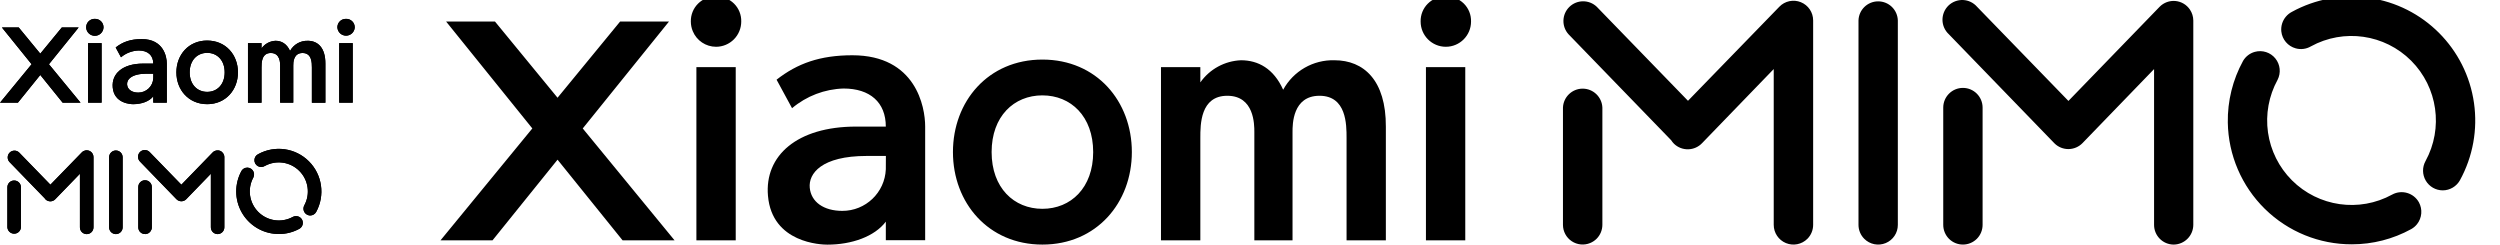
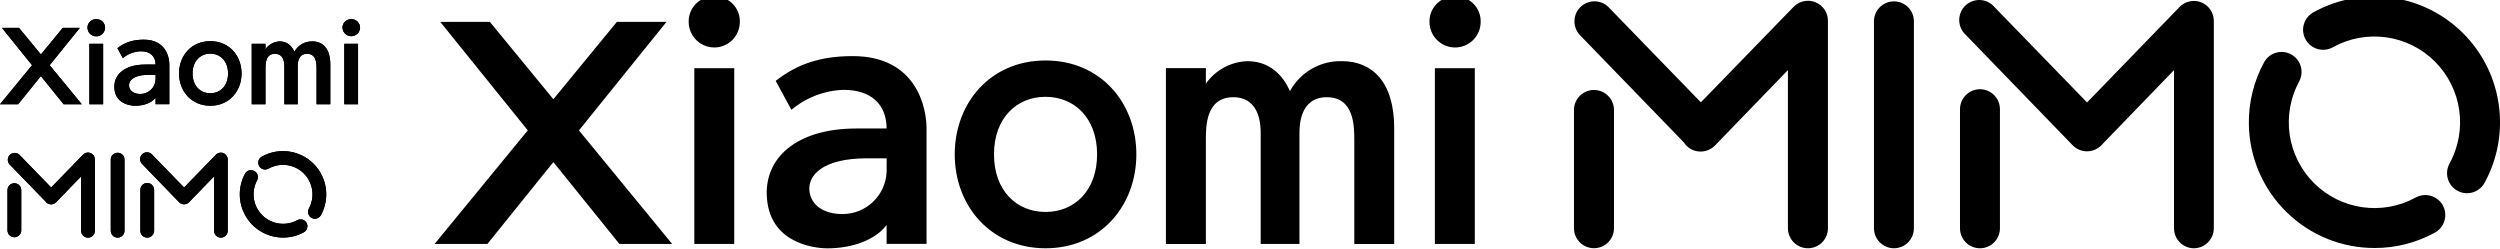
- <svg xmlns="http://www.w3.org/2000/svg" fill="none" viewBox="0 0 10.219 1" data-combine-word="MiMo">
+ <svg xmlns="http://www.w3.org/2000/svg" fill="none" viewBox="0 0 10.067 1" data-combine-word="MiMo">
  <g class="dsh-combine-mark-color">
    <g transform="translate(-0 -0.225) scale(0.060417)">
      <g fill="#000" fill-rule="evenodd">
        <path d="M.958 15.936a.459.459 0 01.459.44v2.729a.46.46 0 01-.918 0v-2.729a.459.459 0 01.459-.44zm4.814-2.035a.46.46 0 01.553.45v4.754a.458.458 0 11-.918 0V15.48L3.74 17.202a.462.462 0 01-.655.016.462.462 0 01-.065-.082L.628 14.67a.459.459 0 01.658-.637l2.124 2.187 2.127-2.188a.46.46 0 01.235-.13zm2.068.004a.46.46 0 01.458.445v4.755a.46.46 0 01-.458.458.459.459 0 01-.458-.458V14.35a.459.459 0 01.458-.445zm1.973 2.014a.46.46 0 01.46.457v2.729a.46.46 0 01-.784.324.46.46 0 01-.134-.324v-2.729a.46.46 0 01.458-.458zm.002-2.045a.458.458 0 01.328.157l2.127 2.19 2.125-2.19a.459.459 0 01.784.318v4.756a.46.46 0 01-.455.458.46.46 0 01-.458-.458V15.48l-1.667 1.723a.46.46 0 01-.65.008l-.005-.005c0-.002-.002-.002-.004-.003l-2.455-2.534a.46.46 0 01-.008-.667.461.461 0 01.338-.128zm6.797 1.206a.46.46 0 01.53.651A1.966 1.966 0 0019.81 18.4a.462.462 0 01.623.18.46.46 0 01-.181.624 2.863 2.863 0 01-1.38.353l-.142-.004a2.88 2.88 0 01-2.393-4.263.461.461 0 01.274-.21zm.864-.931a2.884 2.884 0 013.915 3.914.46.46 0 01-.402.24l-.057-.004a.458.458 0 01-.164-.055.46.46 0 01-.182-.622 1.967 1.967 0 00-2.669-2.67.459.459 0 11-.441-.803zM9.59 6.368c1.481 0 1.696 1.202 1.696 1.654v2.648h-.917v-.432c-.26.346-.792.535-1.36.535-.133 0-1.289-.03-1.384-1.136-.082-.932.675-1.61 2.053-1.61h.691c0-.563-.367-.886-.983-.886-.44.013-.864.174-1.2.458l-.36-.664c.484-.379 1.012-.567 1.764-.567zm4.427.1c1.263 0 2.082.97 2.083 2.15 0 1.181-.824 2.154-2.083 2.154-1.26 0-2.084-.972-2.084-2.152 0-1.18.82-2.153 2.084-2.153zm6.801.015c.68 0 1.202.465 1.197 1.548v2.642H21.1V8.29c0-.312-.002-.98-.63-.98s-.628.667-.628.838v2.524h-.89V8.148c0-.17-.001-.838-.63-.838-.628 0-.628.668-.628.98v2.383h-.917v-4.03h.917V7a1.22 1.22 0 01.947-.516c.398 0 .76.193.982.686a1.321 1.321 0 011.195-.686zm-18.093.872l1.457-1.772H5.32L3.311 8.07l2.14 2.602H4.24L2.725 8.796 1.21 10.672H0L2.138 8.07.13 5.583h1.138l1.458 1.772zm4.149 3.317h-.916V6.644h.916v4.028zm16.99 0h-.916V6.644h.916v4.028zM9.925 8.71c-1.055 0-1.359.412-1.326.742.032.329.324.537.757.537a1.013 1.013 0 001.014-.968l.002-.31h-.447zM14.018 7.3c-.663 0-1.184.487-1.184 1.32 0 .832.52 1.32 1.184 1.32.662 0 1.182-.49 1.182-1.32 0-.832-.52-1.32-1.182-1.32zM6.417 5.001a.568.568 0 01.587.582.588.588 0 01-1.175 0A.57.57 0 016.417 5zm16.991 0a.57.57 0 01.592.582.588.588 0 01-1.174 0 .57.57 0 01.357-.542.572.572 0 01.225-.04z" />
      </g>
    </g>
  </g>
  <g class="dsh-combine-mark-mono">
    <g transform="translate(-0 -0.225) scale(0.060417)">
      <g fill="currentColor" fill-rule="evenodd">
        <path d="M.958 15.936a.459.459 0 01.459.44v2.729a.46.46 0 01-.918 0v-2.729a.459.459 0 01.459-.44zm4.814-2.035a.46.46 0 01.553.45v4.754a.458.458 0 11-.918 0V15.48L3.74 17.202a.462.462 0 01-.655.016.462.462 0 01-.065-.082L.628 14.67a.459.459 0 01.658-.637l2.124 2.187 2.127-2.188a.46.46 0 01.235-.13zm2.068.004a.46.46 0 01.458.445v4.755a.46.46 0 01-.458.458.459.459 0 01-.458-.458V14.35a.459.459 0 01.458-.445zm1.973 2.014a.46.46 0 01.46.457v2.729a.46.46 0 01-.784.324.46.46 0 01-.134-.324v-2.729a.46.46 0 01.458-.458zm.002-2.045a.458.458 0 01.328.157l2.127 2.19 2.125-2.19a.459.459 0 01.784.318v4.756a.46.46 0 01-.455.458.46.46 0 01-.458-.458V15.48l-1.667 1.723a.46.46 0 01-.65.008l-.005-.005c0-.002-.002-.002-.004-.003l-2.455-2.534a.46.46 0 01-.008-.667.461.461 0 01.338-.128zm6.797 1.206a.46.46 0 01.53.651A1.966 1.966 0 0019.81 18.4a.462.462 0 01.623.18.46.46 0 01-.181.624 2.863 2.863 0 01-1.38.353l-.142-.004a2.88 2.88 0 01-2.393-4.263.461.461 0 01.274-.21zm.864-.931a2.884 2.884 0 013.915 3.914.46.46 0 01-.402.24l-.057-.004a.458.458 0 01-.164-.055.46.46 0 01-.182-.622 1.967 1.967 0 00-2.669-2.67.459.459 0 11-.441-.803zM9.59 6.368c1.481 0 1.696 1.202 1.696 1.654v2.648h-.917v-.432c-.26.346-.792.535-1.36.535-.133 0-1.289-.03-1.384-1.136-.082-.932.675-1.61 2.053-1.61h.691c0-.563-.367-.886-.983-.886-.44.013-.864.174-1.2.458l-.36-.664c.484-.379 1.012-.567 1.764-.567zm4.427.1c1.263 0 2.082.97 2.083 2.15 0 1.181-.824 2.154-2.083 2.154-1.26 0-2.084-.972-2.084-2.152 0-1.18.82-2.153 2.084-2.153zm6.801.015c.68 0 1.202.465 1.197 1.548v2.642H21.1V8.29c0-.312-.002-.98-.63-.98s-.628.667-.628.838v2.524h-.89V8.148c0-.17-.001-.838-.63-.838-.628 0-.628.668-.628.98v2.383h-.917v-4.03h.917V7a1.22 1.22 0 01.947-.516c.398 0 .76.193.982.686a1.321 1.321 0 011.195-.686zm-18.093.872l1.457-1.772H5.32L3.311 8.07l2.14 2.602H4.24L2.725 8.796 1.21 10.672H0L2.138 8.07.13 5.583h1.138l1.458 1.772zm4.149 3.317h-.916V6.644h.916v4.028zm16.99 0h-.916V6.644h.916v4.028zM9.925 8.71c-1.055 0-1.359.412-1.326.742.032.329.324.537.757.537a1.013 1.013 0 001.014-.968l.002-.31h-.447zM14.018 7.3c-.663 0-1.184.487-1.184 1.32 0 .832.52 1.32 1.184 1.32.662 0 1.182-.49 1.182-1.32 0-.832-.52-1.32-1.182-1.32zM6.417 5.001a.568.568 0 01.587.582.588.588 0 01-1.175 0A.57.57 0 016.417 5zm16.991 0a.57.57 0 01.592.582.588.588 0 01-1.174 0 .57.57 0 01.357-.542.572.572 0 01.225-.04z" />
      </g>
    </g>
  </g>
  <g class="dsh-combine-text">
-     <g transform="translate(1.75 -0.1157) scale(0.050714)">
+     <g transform="translate(1.6993 -0.1157) scale(0.050714)">
      <g fill="currentColor" fill-rule="evenodd">
        <path clip-rule="evenodd" d="M34.192 6.736c5.13 0 5.87 4.168 5.87 5.733v9.174h-3.171v-1.497C35.99 21.344 34.147 22 32.18 22c-.46 0-4.46-.107-4.788-3.936-.283-3.23 2.335-5.58 7.103-5.58h2.395c0-1.948-1.27-3.068-3.405-3.068a6.746 6.746 0 00-4.152 1.586l-1.248-2.298c1.679-1.313 3.505-1.968 6.106-1.968zm1.156 8.115c-3.65 0-4.7 1.425-4.588 2.566.11 1.141 1.12 1.861 2.622 1.861a3.5 3.5 0 003.509-3.353l.005-1.074h-1.548zM49.511 7.083c4.373 0 7.21 3.362 7.21 7.454 0 4.09-2.85 7.458-7.21 7.458-4.358 0-7.21-3.367-7.21-7.456 0-4.088 2.835-7.456 7.21-7.456zm0 2.885c-2.294 0-4.093 1.686-4.093 4.571 0 2.884 1.8 4.573 4.093 4.573 2.295 0 4.093-1.693 4.093-4.573 0-2.881-1.797-4.57-4.093-4.57z" />
        <path d="M109.72 2.376a1.58 1.58 0 01.923.082 1.583 1.583 0 01.991 1.475v16.47a1.593 1.593 0 01-.463 1.126 1.59 1.59 0 01-2.714-1.125V7.847l-5.769 5.966a1.596 1.596 0 01-2.268.057 1.593 1.593 0 01-.228-.285L91.914 5.04a1.593 1.593 0 01.075-2.206 1.59 1.59 0 012.203-.008l7.354 7.58 7.362-7.58c.219-.228.502-.385.812-.45zM116.876 2.391c.413 0 .81.16 1.107.449.295.288.466.68.477 1.093v16.476a1.584 1.584 0 01-2.706 1.12 1.591 1.591 0 01-.465-1.123V3.933a1.585 1.585 0 011.587-1.542zM123.707 9.366a1.587 1.587 0 011.585 1.589v9.449a1.593 1.593 0 01-.463 1.125 1.59 1.59 0 01-2.246 0 1.596 1.596 0 01-.463-1.125v-9.45a1.588 1.588 0 011.587-1.588zM123.712 2.282a1.591 1.591 0 011.132.545l7.366 7.59 7.352-7.59a1.583 1.583 0 012.441.228c.176.26.27.567.272.88v16.471a1.598 1.598 0 01-1.577 1.589 1.587 1.587 0 01-1.585-1.589V7.85l-5.769 5.966a1.597 1.597 0 01-1.117.481 1.592 1.592 0 01-1.129-.448l-.019-.023-.015-.012-8.496-8.775a1.597 1.597 0 01-.51-1.148 1.6 1.6 0 01.481-1.16c.154-.15.34-.267.542-.344.201-.077.416-.113.631-.104zM93.056 9.426a1.592 1.592 0 011.59 1.529v9.449a1.6 1.6 0 01-.469 1.125 1.59 1.59 0 01-.517.342 1.587 1.587 0 01-2.191-1.467v-9.45a1.592 1.592 0 011.587-1.528zM147.235 6.461a1.587 1.587 0 011.832 2.256 6.82 6.82 0 00-.772 4.238 6.819 6.819 0 001.926 3.855 6.803 6.803 0 008.082 1.155 1.595 1.595 0 012.157.624 1.603 1.603 0 01-.151 1.76c-.13.163-.291.299-.473.4a9.903 9.903 0 01-4.777 1.224 9.962 9.962 0 01-7.014-2.853 9.98 9.98 0 01-2.989-6.96 9.993 9.993 0 011.231-4.973 1.59 1.59 0 01.948-.726zM73.054 7.138c2.354 0 4.157 1.608 4.14 5.361v9.154h-3.167v-8.257c0-1.08-.004-3.395-2.181-3.395-2.174 0-2.174 2.314-2.174 2.905v8.745h-3.078v-8.745c0-.591-.003-2.905-2.179-2.905-2.175 0-2.174 2.316-2.174 3.395v8.257h-3.172V7.69h3.172v1.232a4.222 4.222 0 013.276-1.784c1.38 0 2.632.667 3.4 2.377a4.567 4.567 0 014.138-2.377zM10.431 10.16l5.044-6.143h3.94l-6.953 8.618 7.4 9.016h-4.189l-5.242-6.5-5.239 6.5H1l7.399-9.018-6.95-8.616h3.939l5.043 6.142zM24.793 21.65h-3.17V7.694h3.17v13.958zM83.595 21.65h-3.17V7.694h3.17v13.958zM150.224 3.236a9.975 9.975 0 016.21-1.13 9.98 9.98 0 018.465 8.475 10.003 10.003 0 01-1.126 6.216 1.592 1.592 0 01-1.392.828 1.59 1.59 0 01-1.391-2.357 6.819 6.819 0 00-1.154-8.093 6.802 6.802 0 00-8.085-1.155 1.582 1.582 0 01-1.223.158 1.588 1.588 0 01-1.159-1.365 1.596 1.596 0 01.364-1.183c.136-.162.302-.297.491-.394zM23.208 2.004a1.964 1.964 0 012.03 2.013 2.038 2.038 0 01-.594 1.438 2.034 2.034 0 01-1.436.597 2.033 2.033 0 01-1.877-1.257 2.037 2.037 0 01-.156-.778 1.97 1.97 0 012.033-2.013zM82.013 2.002A1.963 1.963 0 0184.06 4.02a2.03 2.03 0 11-4.063 0 1.97 1.97 0 012.016-2.018z" />
      </g>
    </g>
  </g>
</svg>
